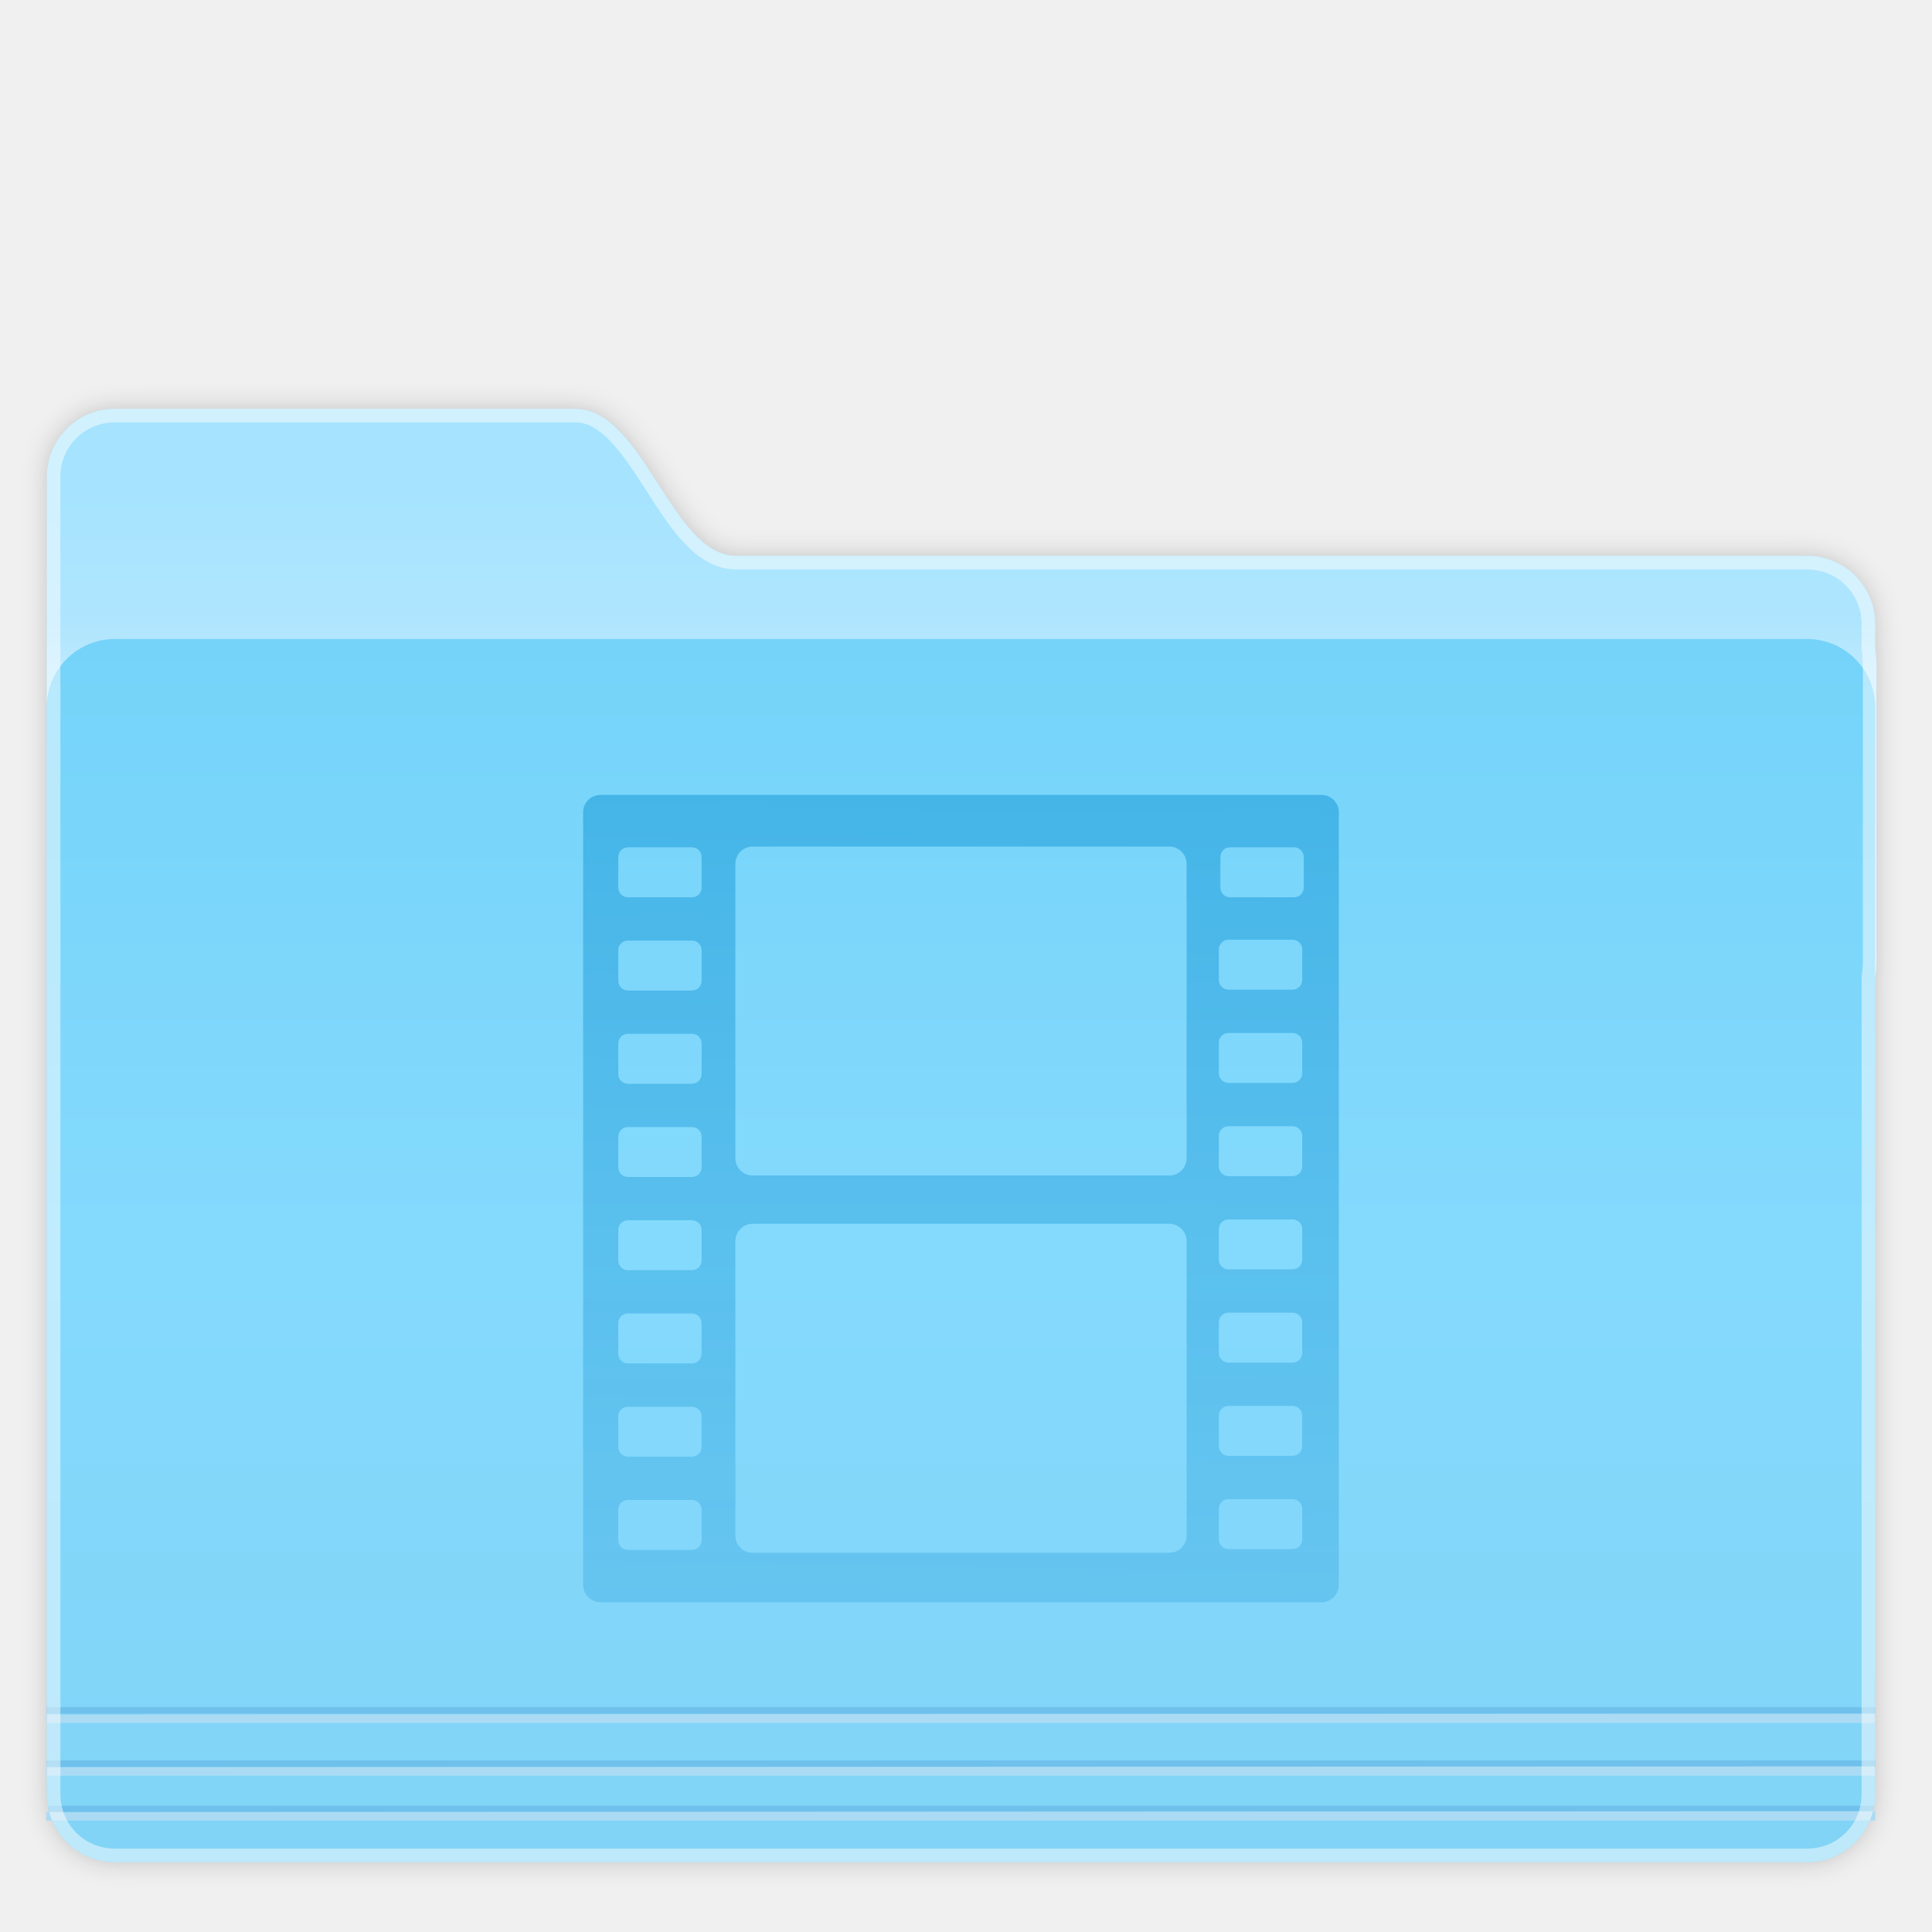
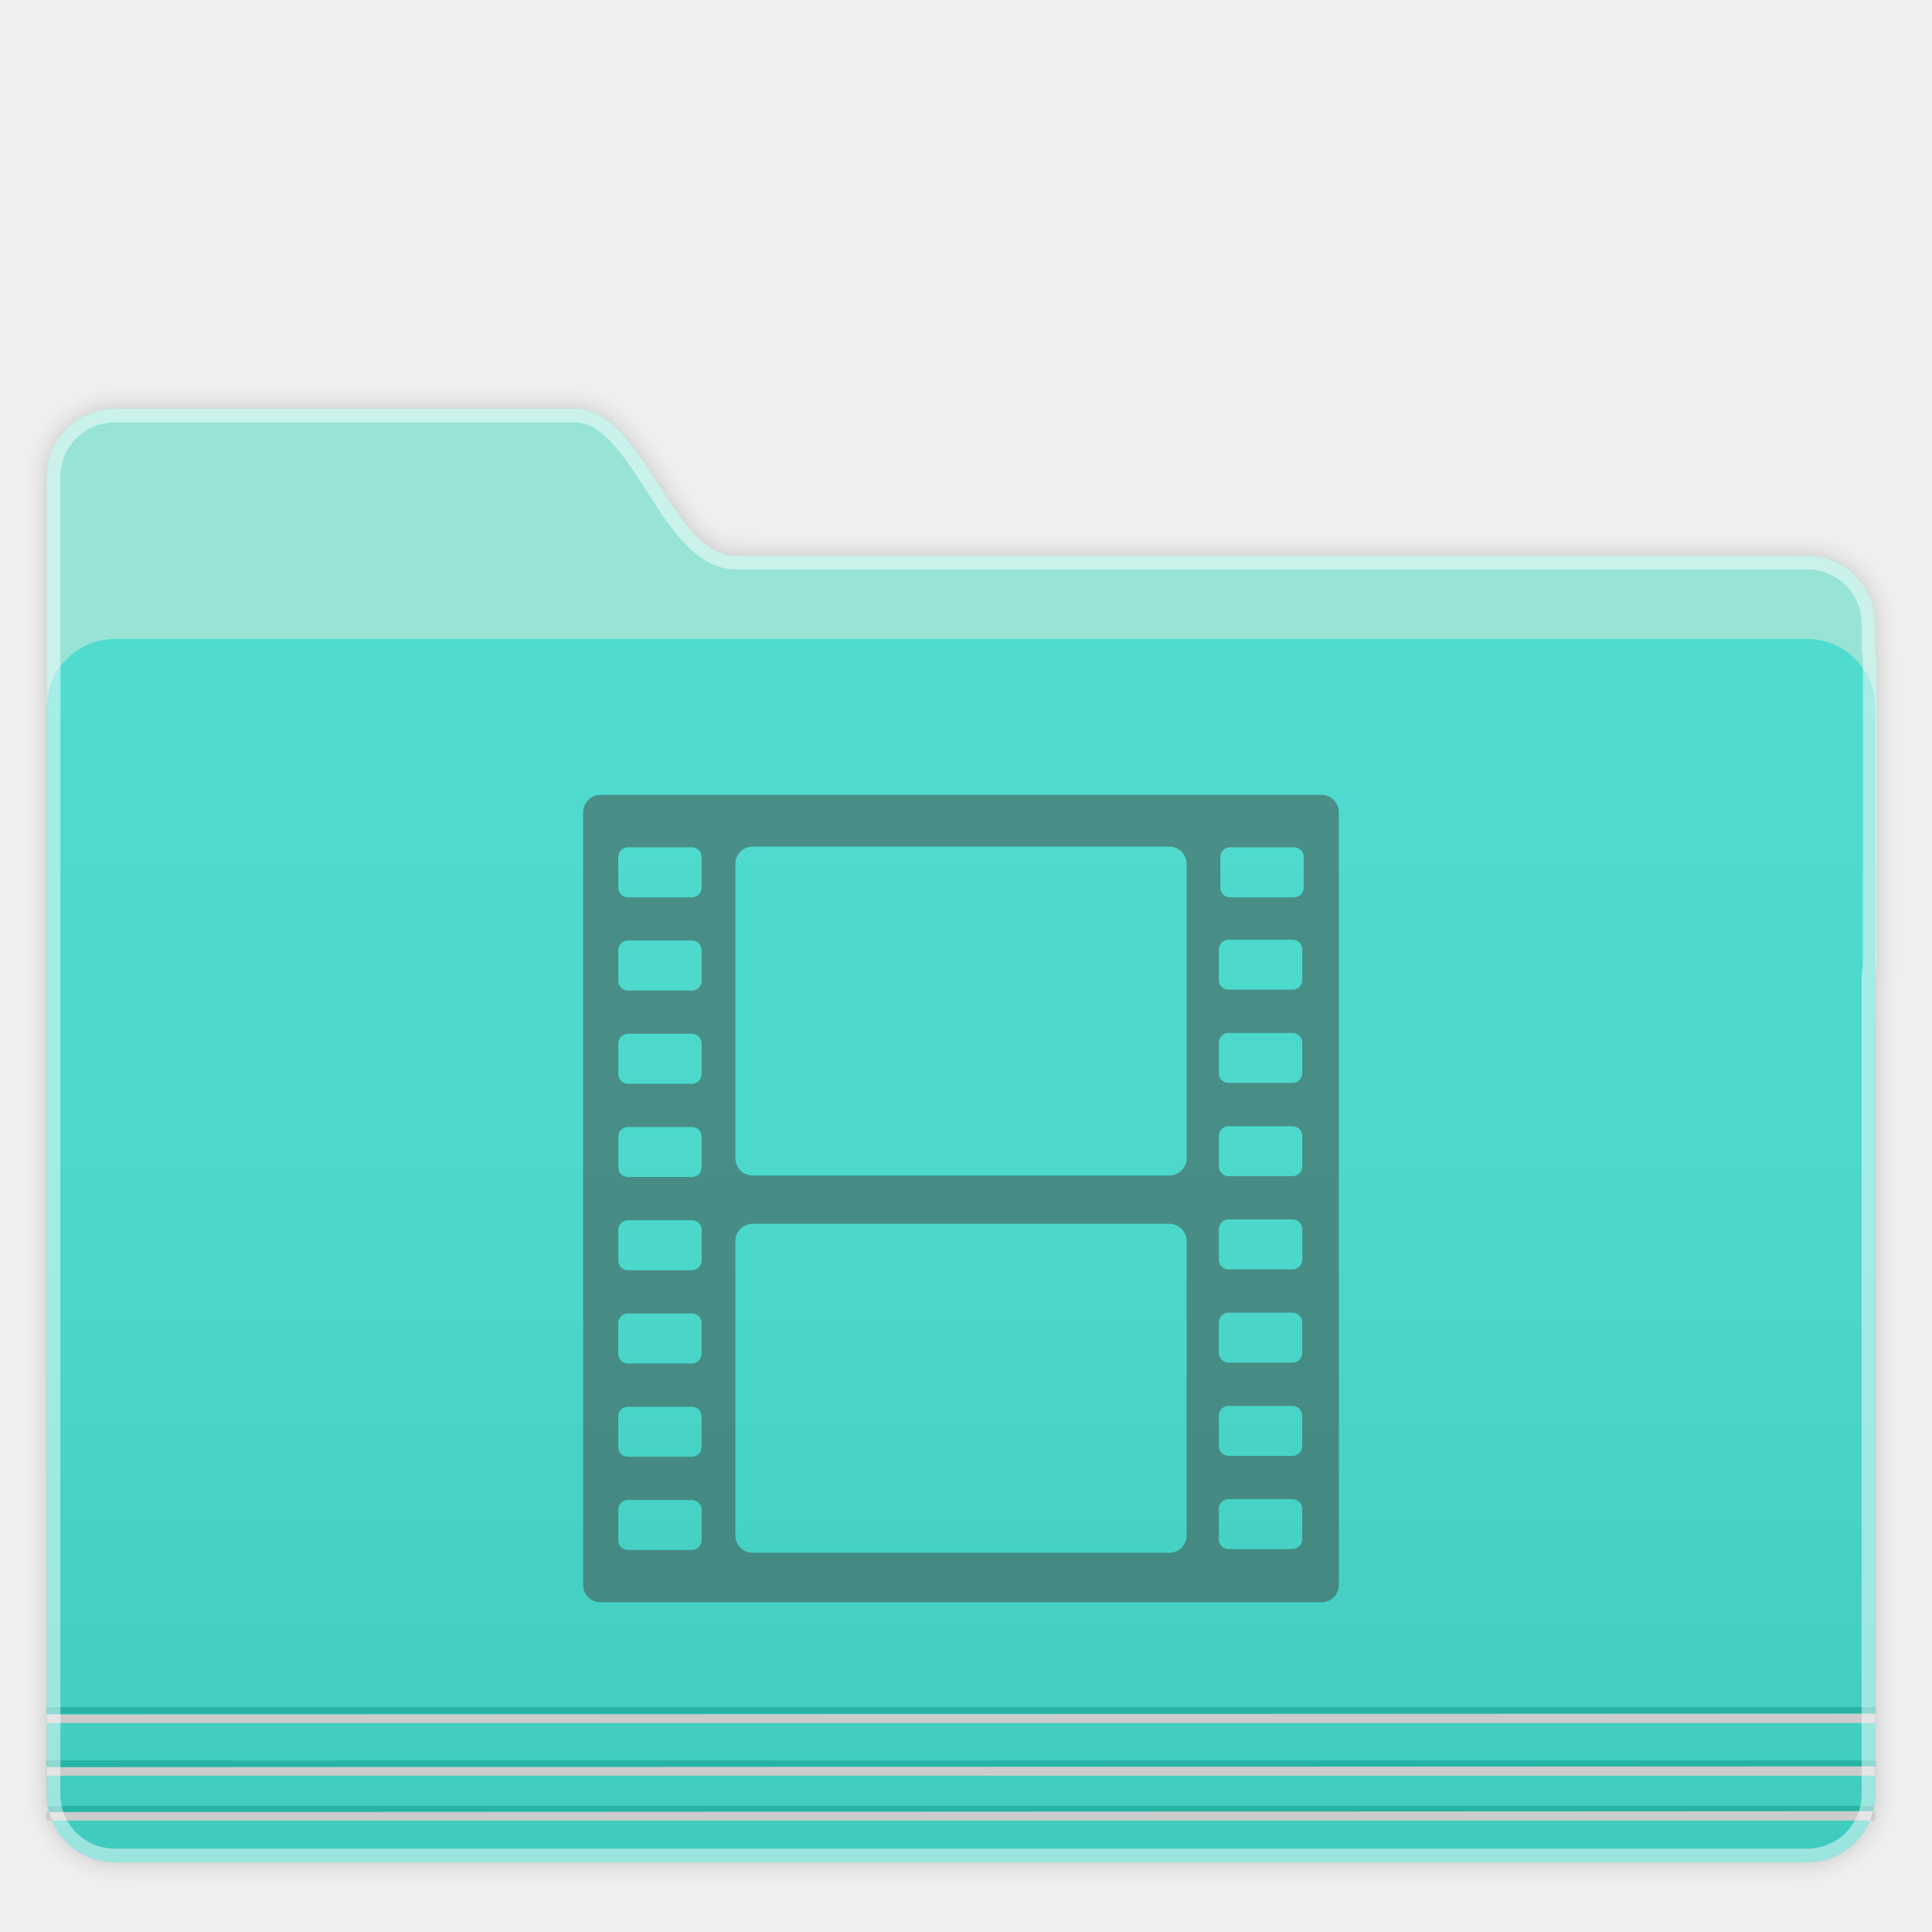
<svg xmlns="http://www.w3.org/2000/svg" height="128" width="128">
  <linearGradient id="a" gradientUnits="userSpaceOnUse" x1="-33.765" x2="-33.765" y1="1105.882" y2="1113.194">
-     <stop offset="0" stop-color="#a5e3fe" />
-     <stop offset="1" stop-color="#b6e7fe" />
+     <stop offset="0" stop-color="#97E4D6" />
+     <stop offset="1" stop-color="#97E4D6" />
  </linearGradient>
  <linearGradient id="b" gradientUnits="userSpaceOnUse" x1="-24.331" x2="-24.331" y1="1110.91" y2="1147.228">
-     <stop offset="0" stop-color="#75d3f9" />
-     <stop offset=".5" stop-color="#84dafd" />
-     <stop offset="1" stop-color="#81d4f6" />
-   </linearGradient>
-   <linearGradient id="c" gradientUnits="userSpaceOnUse" x1="-34.465" x2="-34.465" y1="1109.708" y2="1111.642">
-     <stop offset="0" stop-color="#a5e3fe" stop-opacity="0" />
-     <stop offset="1" stop-color="#c2ebfe" stop-opacity=".743" />
+     <stop offset="0" stop-color="#4FDCCE" />
+     <stop offset=".5" stop-color="#4BD8CA" />
+     <stop offset="1" stop-color="#3FCCBE" />
  </linearGradient>
  <filter id="d" color-interpolation-filters="sRGB" height="1.041" width="1.032" x="-.016" y="-.02">
    <feGaussianBlur stdDeviation=".816" />
  </filter>
  <linearGradient id="e" gradientUnits="userSpaceOnUse" x1="-21.767" x2="-22.16" y1="1115.73" y2="1141.384">
-     <stop offset="0" stop-color="#1296d5" />
-     <stop offset="1" stop-color="#4fb6e8" />
+     <stop offset="0" stop-color="#444444" />
+     <stop offset="1" stop-color="#444444" />
  </linearGradient>
  <g transform="matrix(2.213863 0 0 2.213863 109.4907 -2416.896)">
    <path d="m7.623 27.084c-2.505 0-4.521 2.016-4.521 4.521v15.25 56.754 15.248c0 2.505 2.016 4.521 4.521 4.521h112.09c2.505 0 4.523-2.016 4.523-4.521v-7.943-46.158c.05-.336.084-.676.084-1.021v-19.689c0-.377-.033-.744-.084-1.104v-1.596c0-2.505-2.018-4.521-4.523-4.521h-70.963c-4.236 0-6.117-9.74-10.645-9.74z" filter="url(#d)" opacity=".19" transform="matrix(.4516991 0 0 .4516991 -49.45685 1091.71)" />
    <path d="m-46.014 1103.944c-1.132 0-2.042.911-2.042 2.043v32.523c0 1.132.911 2.042 2.042 2.042h.739c.174.051.358.079.55.079h48.054c1.074 0 1.939 2.267 1.939 1.193v-1.029c.811.577 1.393 1.917 1.393 1.013v-20.849c.023-.152.038-.305.038-.461v-8.894c0-.17-.015-.336-.038-.498v-.721c0-1.131-.911-2.042-2.043-2.042h-32.054c-1.913 0-2.763-4.4-4.808-4.4z" fill="url(#a)" />
    <path d="m-46.014 1103.944c-1.132 0-2.042.911-2.042 2.043v32.523c0 1.132.911 2.042 2.042 2.042h50.631c1.132 0 2.043 2.389 2.043 1.257v-20.849c.023-.152.038-.305.038-.461v-8.894c0-.17-.015-.336-.038-.498v-.721c0-1.131-.911-2.042-2.043-2.042h-32.054c-1.913 0-2.763-4.4-4.808-4.4z" fill="url(#c)" />
    <path d="m-46.014 1110.832h50.631c1.132 0 2.043.911 2.043 2.042v32.524c0 1.132-.911 2.042-2.043 2.042h-50.631c-1.132 0-2.043-.911-2.043-2.042v-32.524c0-1.131.911-2.042 2.043-2.042z" fill="url(#b)" />
-     <g fill="#6fc1ec">
+     <g fill="#27B4A6">
      <path d="m3.24 173.162c.041.237.095.471.158.699h194.154c.063-.229.117-.462.158-.699z" transform="matrix(.281028 0 0 .281028 -48.93433 1097.088)" />
      <path d="m3.125 168.322v.701h194.701v-.701z" transform="matrix(.281028 0 0 .281028 -48.93433 1097.088)" />
      <path d="m3.125 162.656v.699h194.701v-.699z" transform="matrix(.281028 0 0 .281028 -48.93433 1097.088)" />
    </g>
-     <path d="m-48.074 1143.02v.253h54.735v-.278z" fill="#abdbf4" />
-     <path d="m-48.074 1144.597v.253h54.735v-.279z" fill="#abdbf4" />
-     <path d="m-48.074 1145.939v.253h54.735v-.279z" fill="#abdbf4" />
+     <path d="m-48.074 1143.02v.253h54.735v-.278z" fill="#CCCCCC" />
+     <path d="m-48.074 1144.597v.253h54.735v-.279z" fill="#CCCCCC" />
+     <path d="m-48.074 1145.939v.253h54.735v-.279z" fill="#CCCCCC" />
    <path d="m7.623 27.084c-2.505 0-4.521 2.016-4.521 4.521v15.25 56.754 15.248c0 2.505 2.016 4.521 4.521 4.521h112.09c2.505 0 4.523-2.016 4.523-4.521v-7.943-46.158c.05-.336.084-.676.084-1.021v-19.689c0-.377-.033-.744-.084-1.104v-1.596c0-2.505-2.018-4.521-4.523-4.521h-70.963c-4.236 0-6.117-9.74-10.645-9.74zm0 .9h30.482c.809 0 1.541.426 2.33 1.246.789.82 1.563 1.996 2.344 3.211.781 1.215 1.569 2.466 2.496 3.471.927 1.004 2.071 1.812 3.475 1.812h70.963c2.022 0 3.623 1.6 3.623 3.621v1.658l.01.062c.047.33.074.654.074.979v19.689c0 .286-.029.581-.074.889l-.01.066v46.225 7.943c0 2.022-1.601 3.621-3.623 3.621h-112.09c-2.022 0-3.621-1.599-3.621-3.621v-15.248-56.754-15.25c0-2.022 1.599-3.621 3.621-3.621z" fill="#fff" fill-opacity=".488" transform="matrix(.4516991 0 0 .4516991 -49.45685 1091.71)" />
    <path d="m-31.486 1115.499c-.288 0-.52.231-.52.519v23.122c0 .288.232.519.52.519h21.576c.288 0 .52-.231.52-.519v-23.122c0-.287-.232-.519-.52-.519zm4.555 1.546h12.466c.288 0 .519.231.519.519v8.805c0 .288-.231.519-.519.519h-12.466c-.288 0-.519-.231-.519-.519v-8.805c0-.288.231-.519.519-.519zm-3.735.022h1.917c.16 0 .289.129.289.289v.917c0 .16-.129.29-.289.29h-1.917c-.16 0-.288-.13-.288-.29v-.917c0-.16.128-.289.288-.289zm18.019 0h1.917c.16 0 .289.129.289.289v.917c0 .16-.129.29-.289.29h-1.917c-.16 0-.289-.13-.289-.29v-.917c0-.16.129-.289.289-.289zm-.045 2.766h1.917c.16 0 .289.128.289.288v.917c0 .16-.129.289-.289.289h-1.917c-.16 0-.289-.129-.289-.289v-.917c0-.16.129-.288.289-.288zm-17.974.024h1.917c.16 0 .289.129.289.289v.917c0 .16-.129.29-.289.29h-1.917c-.16 0-.288-.13-.288-.29v-.917c0-.16.128-.289.288-.289zm17.974 2.766h1.917c.16 0 .289.129.289.289v.917c0 .16-.129.289-.289.289h-1.917c-.16 0-.289-.129-.289-.289v-.917c0-.16.129-.289.289-.289zm-17.974.025h1.917c.16 0 .289.129.289.289v.916c0 .16-.129.29-.289.29h-1.917c-.16 0-.288-.13-.288-.29v-.916c0-.16.128-.289.288-.289zm17.974 2.765h1.917c.16 0 .289.129.289.289v.917c0 .16-.129.288-.289.288h-1.917c-.16 0-.289-.128-.289-.288v-.917c0-.16.129-.289.289-.289zm-17.974.025h1.917c.16 0 .289.129.289.289v.917c0 .16-.129.288-.289.288h-1.917c-.16 0-.288-.128-.288-.288v-.917c0-.16.128-.289.288-.289zm17.974 2.765h1.917c.16 0 .289.129.289.289v.917c0 .16-.129.288-.289.288h-1.917c-.16 0-.289-.128-.289-.288v-.917c0-.16.129-.289.289-.289zm-17.974.025h1.917c.16 0 .289.129.289.289v.917c0 .16-.129.288-.289.288h-1.917c-.16 0-.288-.128-.288-.288v-.917c0-.16.128-.289.288-.289zm3.735.106h12.466c.288 0 .519.232.519.52v8.805c0 .288-.231.519-.519.519h-12.466c-.288 0-.519-.231-.519-.519v-8.805c0-.287.231-.52.519-.52zm14.238 2.659h1.917c.16 0 .289.129.289.289v.917c0 .16-.129.288-.289.288h-1.917c-.16 0-.289-.128-.289-.288v-.917c0-.16.129-.289.289-.289zm-17.974.025h1.917c.16 0 .289.129.289.289v.917c0 .16-.129.288-.289.288h-1.917c-.16 0-.288-.128-.288-.288v-.917c0-.16.128-.289.288-.289zm17.974 2.766h1.917c.16 0 .289.128.289.288v.917c0 .16-.129.289-.289.289h-1.917c-.16 0-.289-.129-.289-.289v-.917c0-.16.129-.288.289-.288zm-17.974.025h1.917c.16 0 .289.128.289.288v.917c0 .16-.129.289-.289.289h-1.917c-.16 0-.288-.129-.288-.289v-.917c0-.16.128-.288.288-.288zm17.974 2.765h1.917c.16 0 .289.128.289.288v.917c0 .16-.129.289-.289.289h-1.917c-.16 0-.289-.129-.289-.289v-.917c0-.16.129-.288.289-.288zm-17.974.025h1.917c.16 0 .289.128.289.288v.917c0 .16-.129.289-.289.289h-1.917c-.16 0-.288-.129-.288-.289v-.917c0-.16.128-.288.288-.288z" fill="url(#e)" opacity=".504" />
  </g>
</svg>
